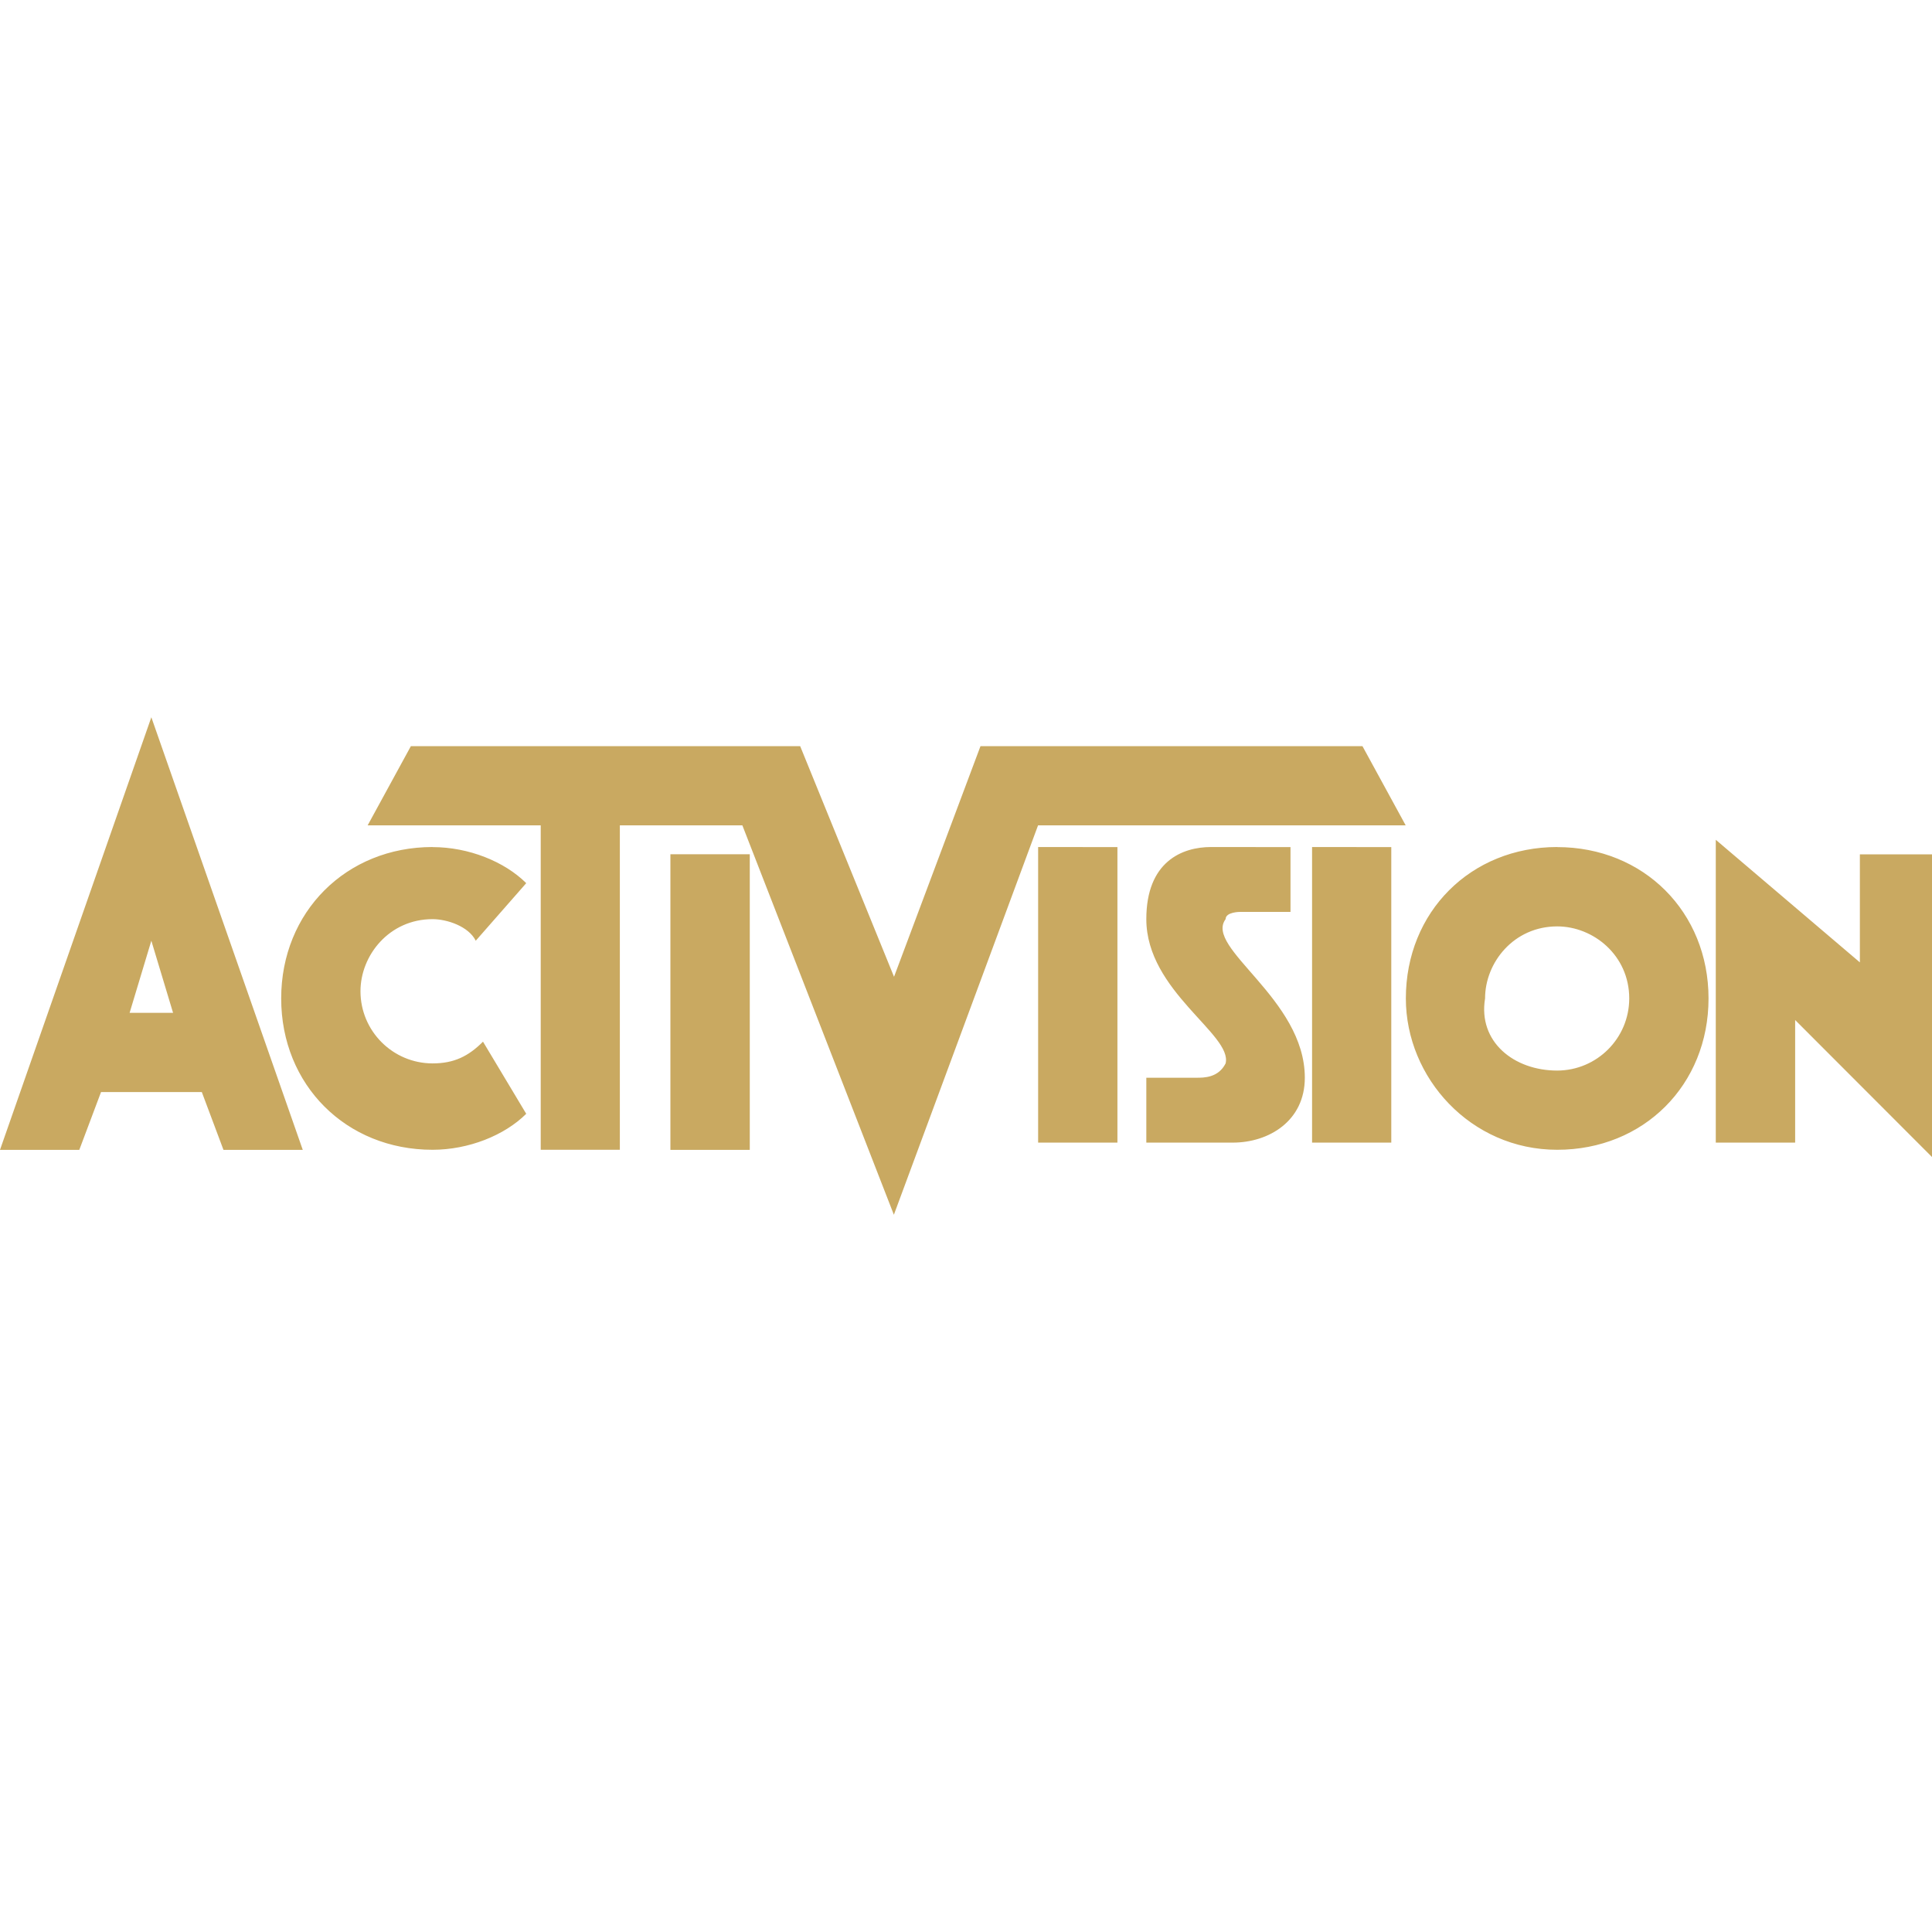
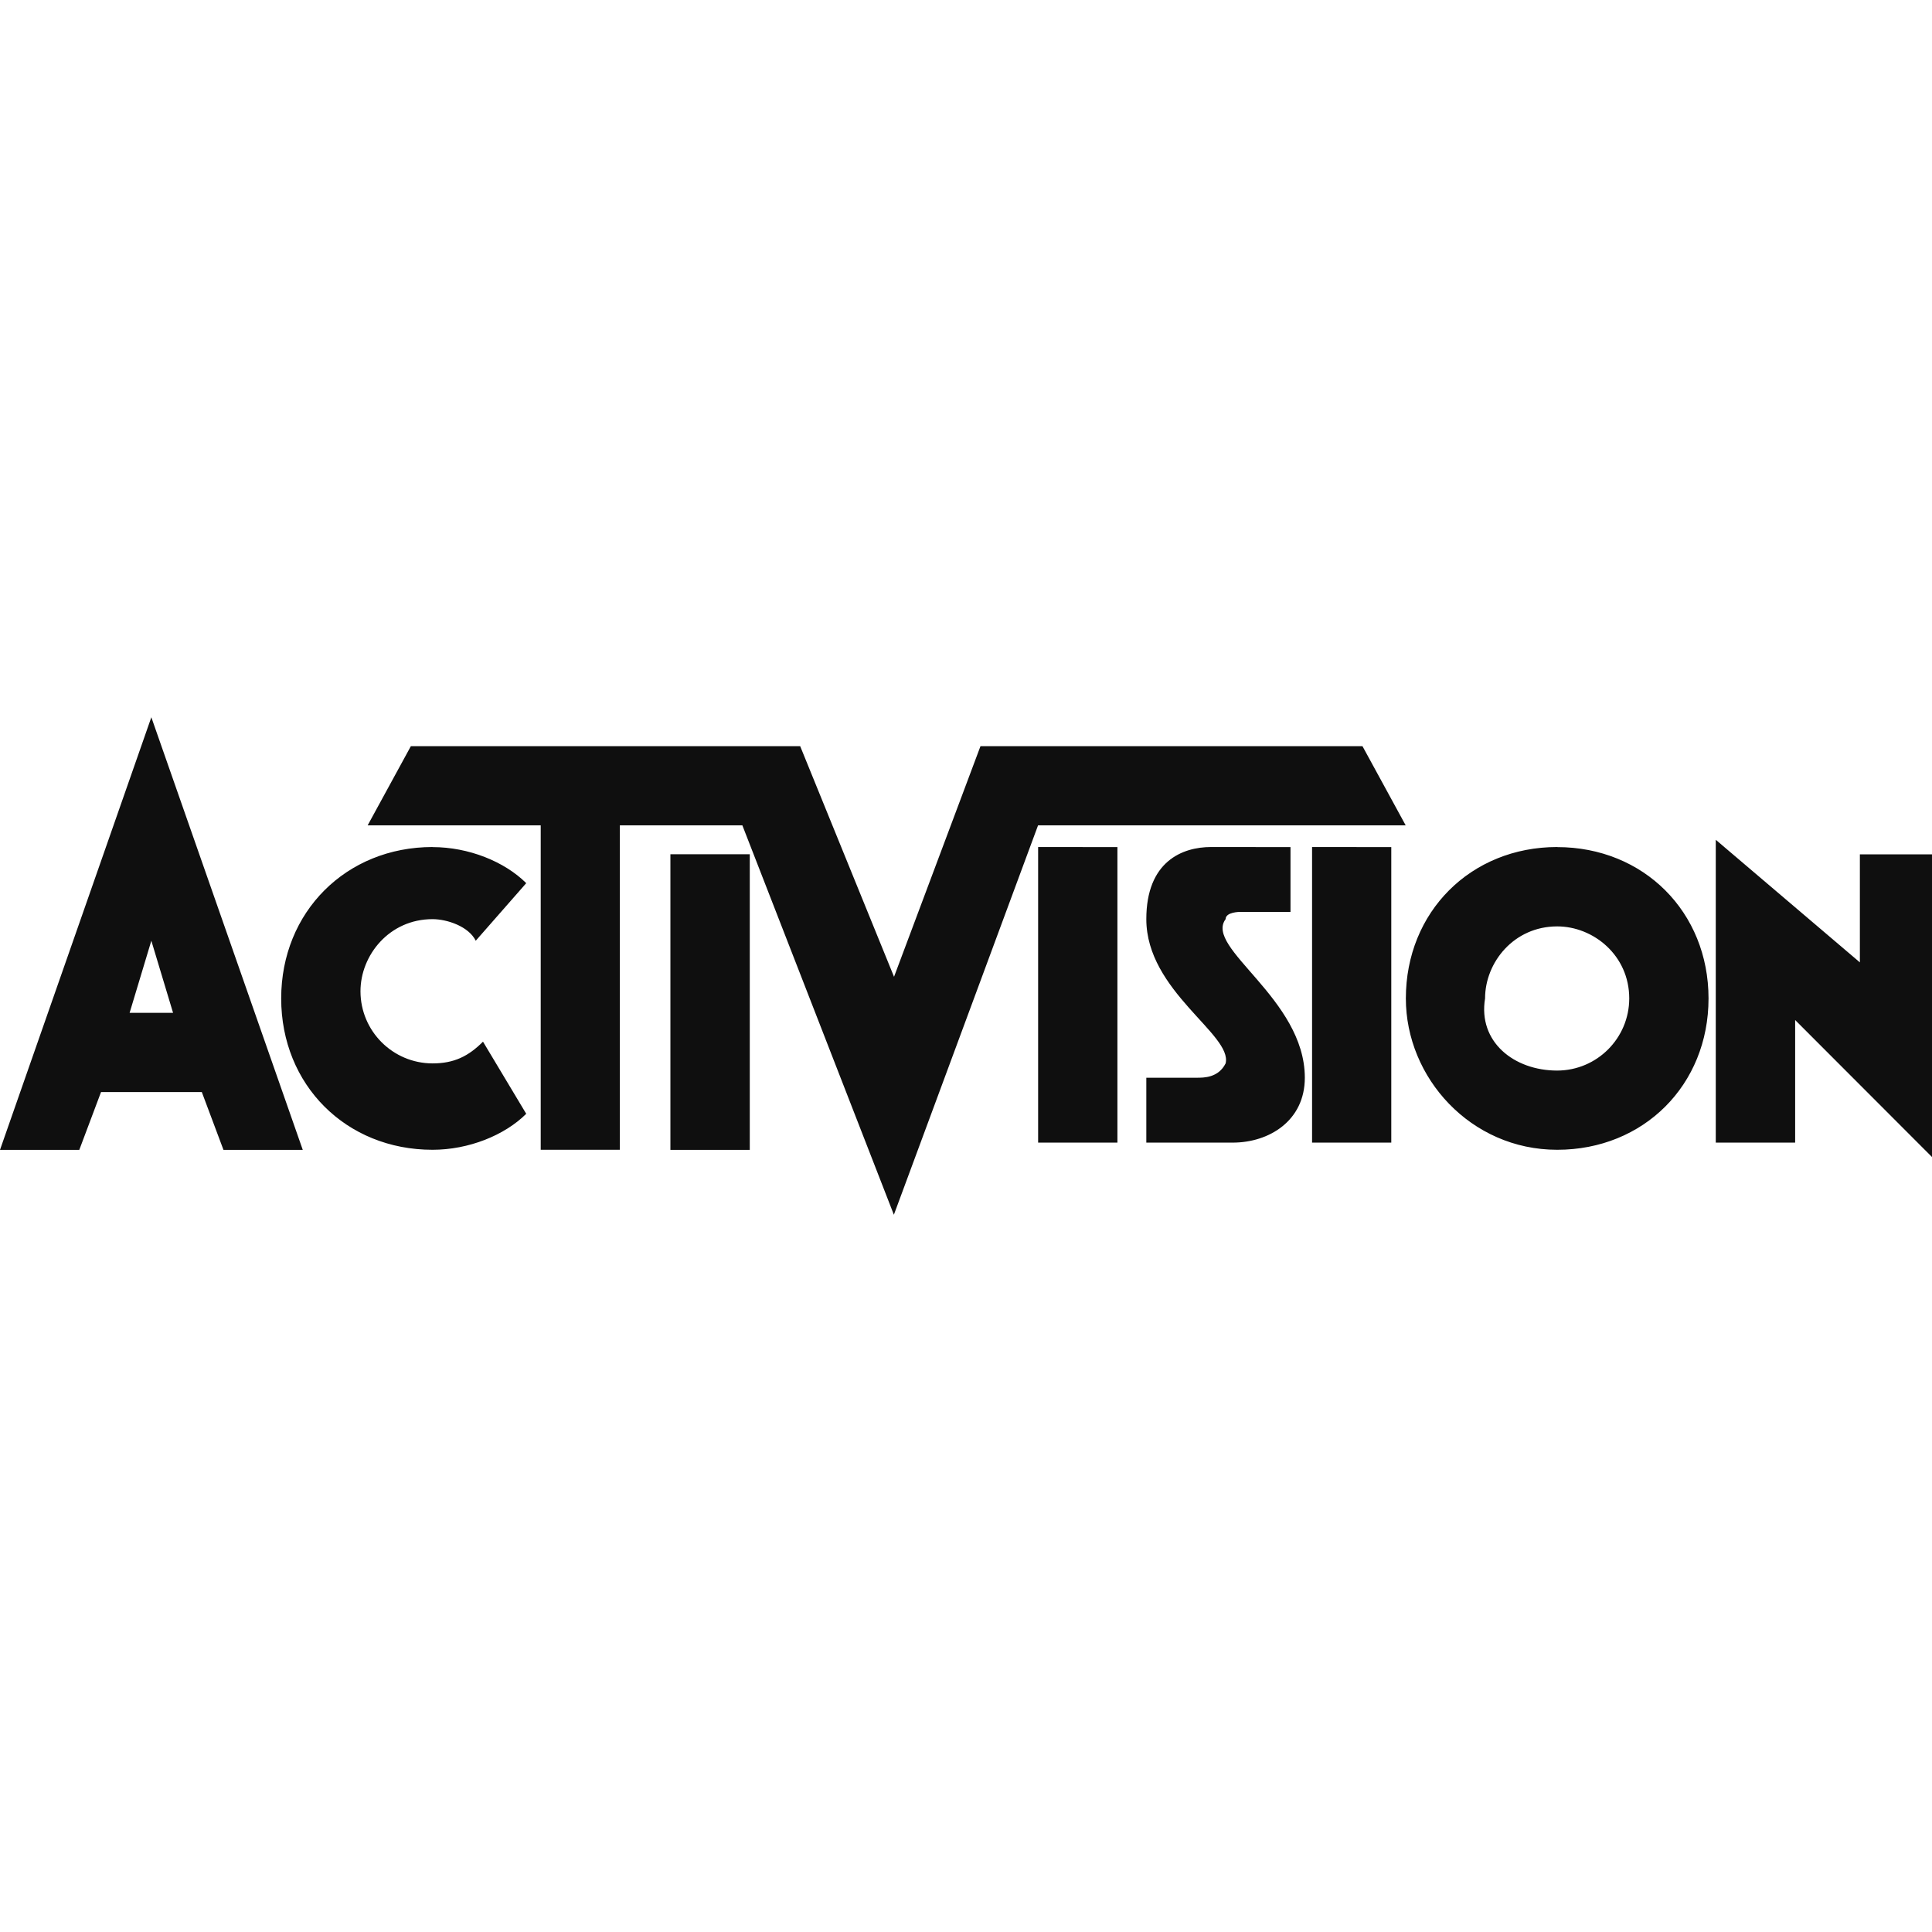
- <svg xmlns="http://www.w3.org/2000/svg" fill="#C9A961" role="img" viewBox="0 0 24 24">
+ <svg xmlns="http://www.w3.org/2000/svg" fill="#0F0F0F" role="img" viewBox="0 0 24 24">
  <path d="M1.88 8.91L0 14.284h.985l.27-.718h1.252l.269.718h.985zm3.224.359l-.537.984h2.15v4.03H7.7v-4.03h1.522l1.882 4.837 1.791-4.837h4.567l-.537-.984H12.18l-1.074 2.865L9.94 9.269zm16.21 1.163v3.762h.986v-1.523l1.7 1.702v-3.76h-.896v1.342zm-15.94.09c-1.075 0-1.881.807-1.881 1.881 0 1.075.806 1.88 1.88 1.88.448 0 .895-.179 1.164-.447L6 12.94c-.18.18-.358.27-.627.27a.897.897 0 0 1-.895-.896c0-.448.358-.896.895-.896.18 0 .448.089.537.268l.627-.715c-.27-.269-.716-.448-1.164-.448zm7.522 0v3.672h.985v-3.671zm2.148 0c-.358 0-.804.18-.804.896 0 .896 1.074 1.433.985 1.792-.09.179-.27.178-.359.178h-.626v.806h1.074c.448 0 .895-.269.895-.806 0-.985-1.253-1.611-.984-1.97 0-.09.178-.09.178-.09h.628v-.805zm1.255 0v3.672h.984v-3.671zm3.045 0c-1.075 0-1.88.807-1.88 1.881 0 .985.805 1.88 1.88 1.88 1.074 0 1.88-.805 1.88-1.88 0-1.074-.806-1.88-1.88-1.88zm-11.016.09v3.672h.986v-3.672zm11.016.896c.448 0 .895.358.895.895a.897.897 0 0 1-.895.896c-.538 0-.985-.358-.896-.896 0-.448.358-.895.896-.895zm-17.464.178l.27.896h-.54z" />
</svg>
